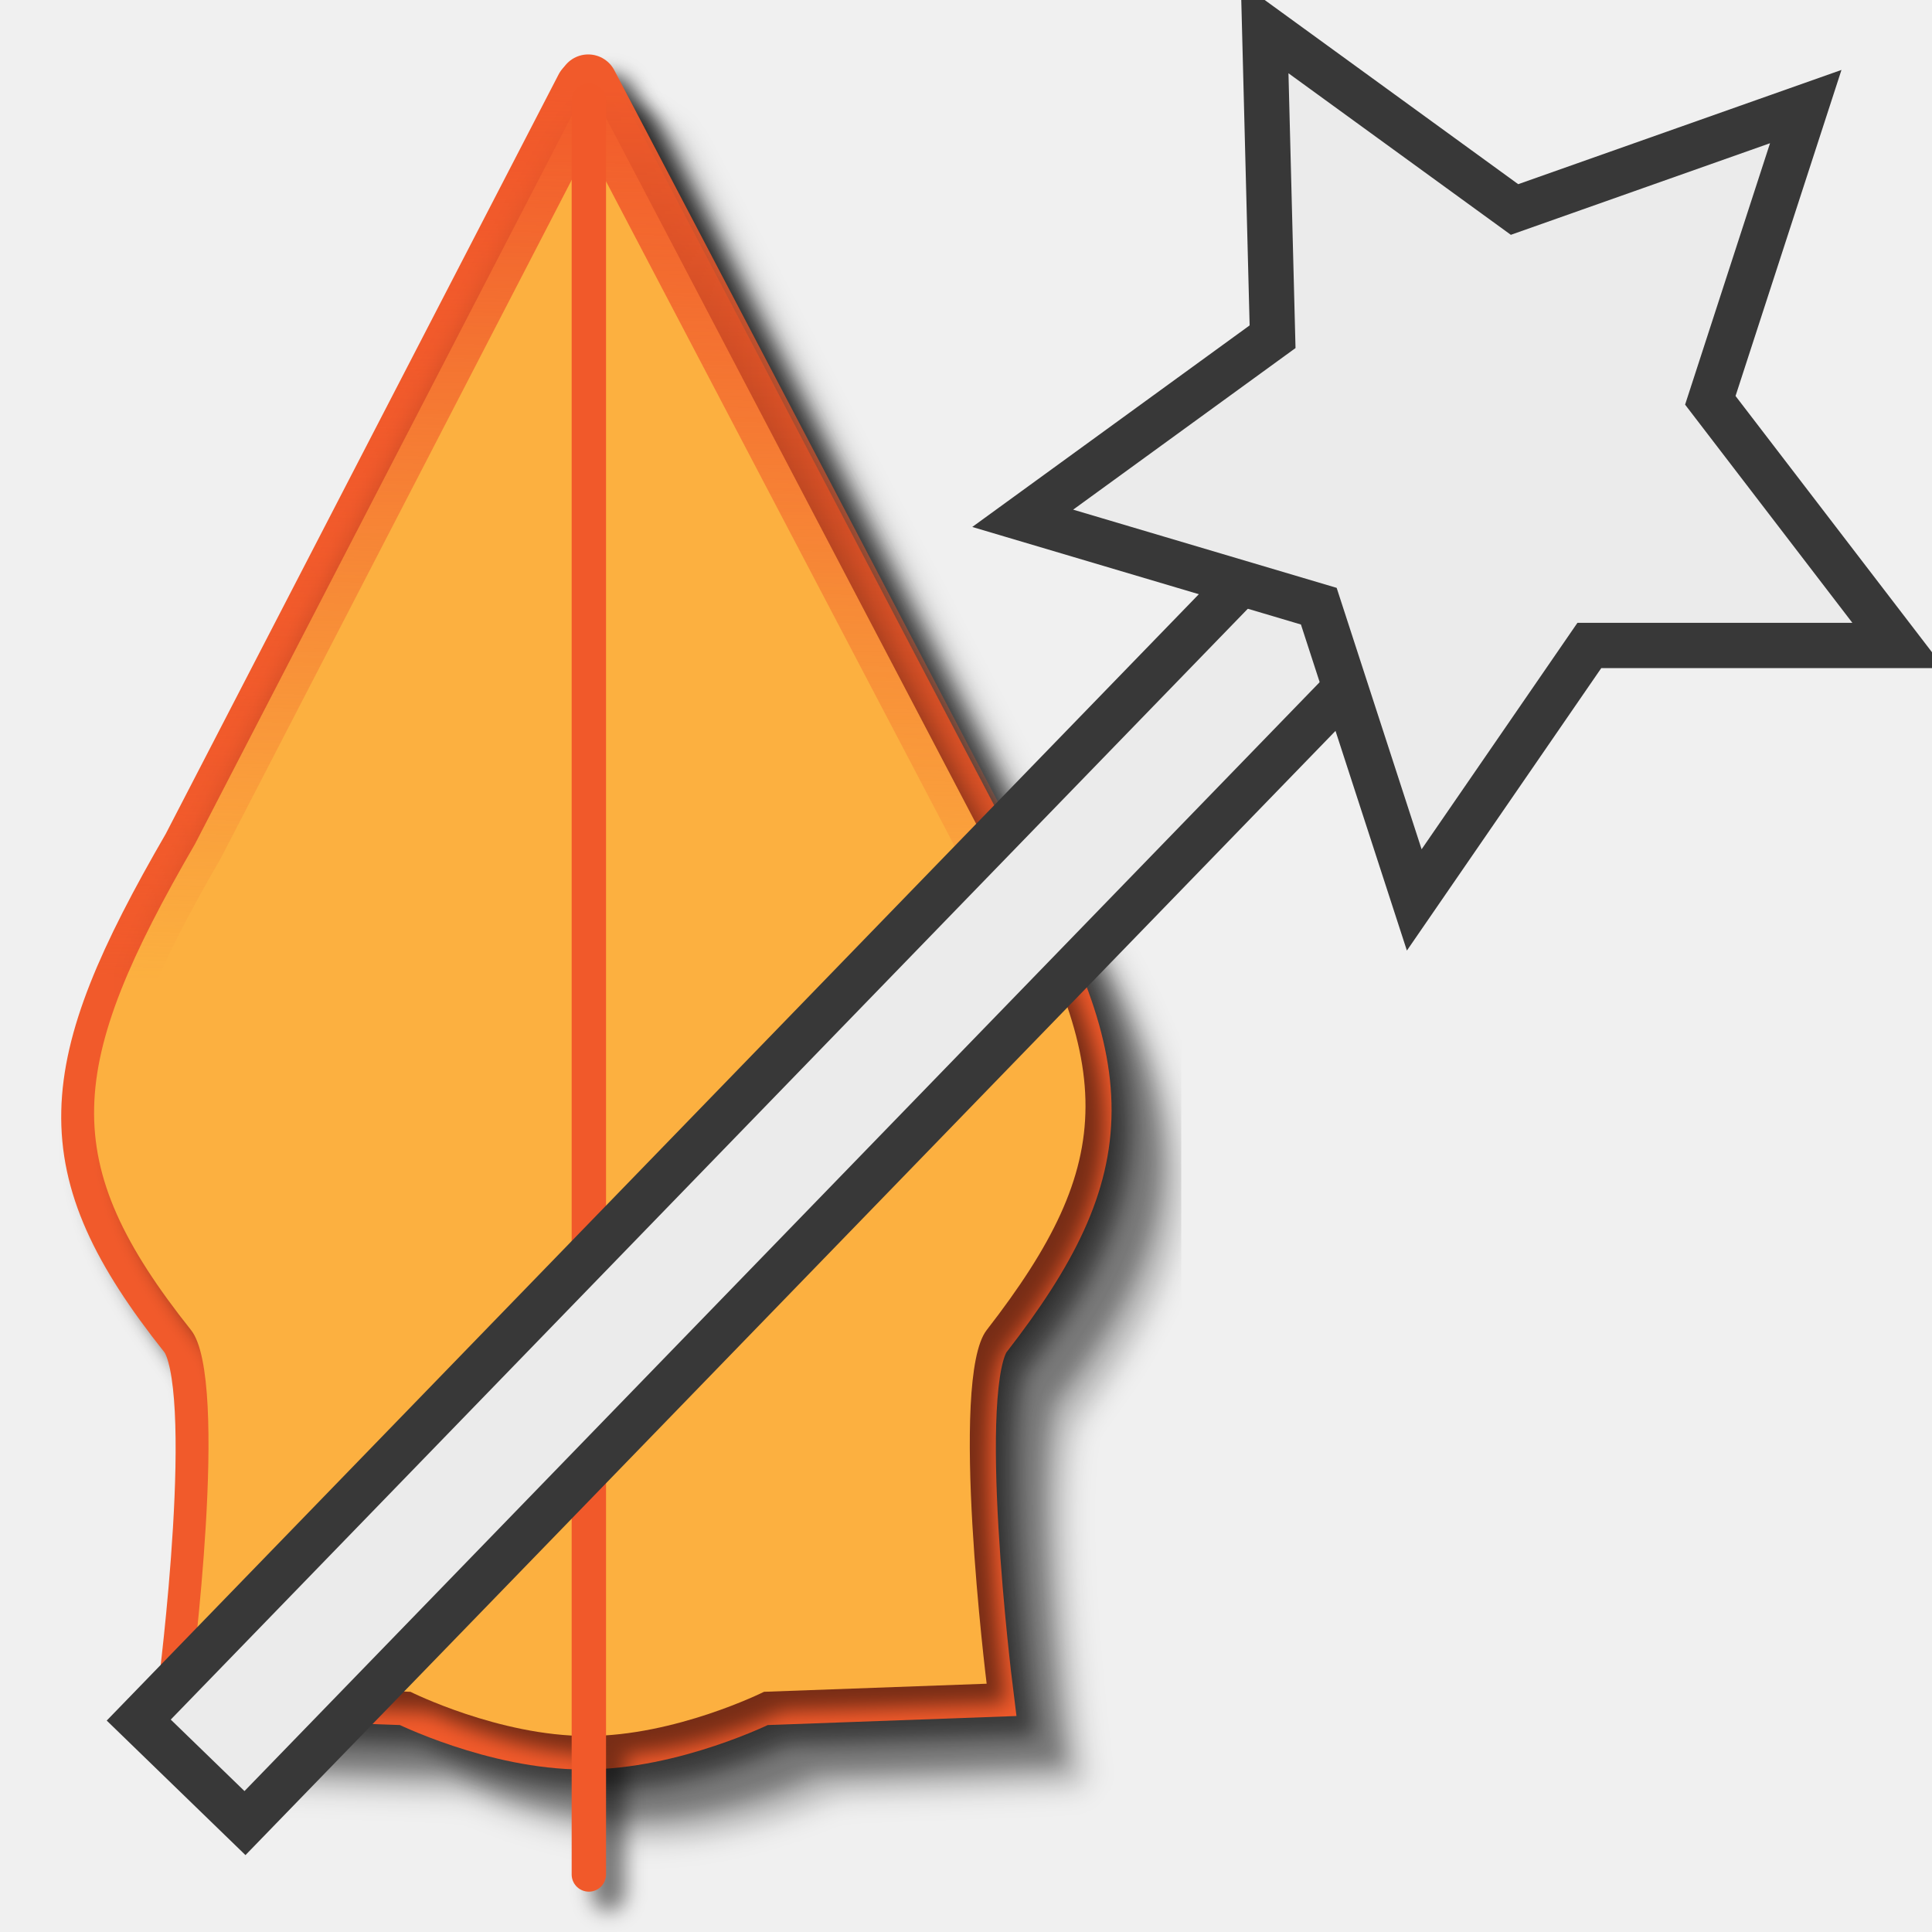
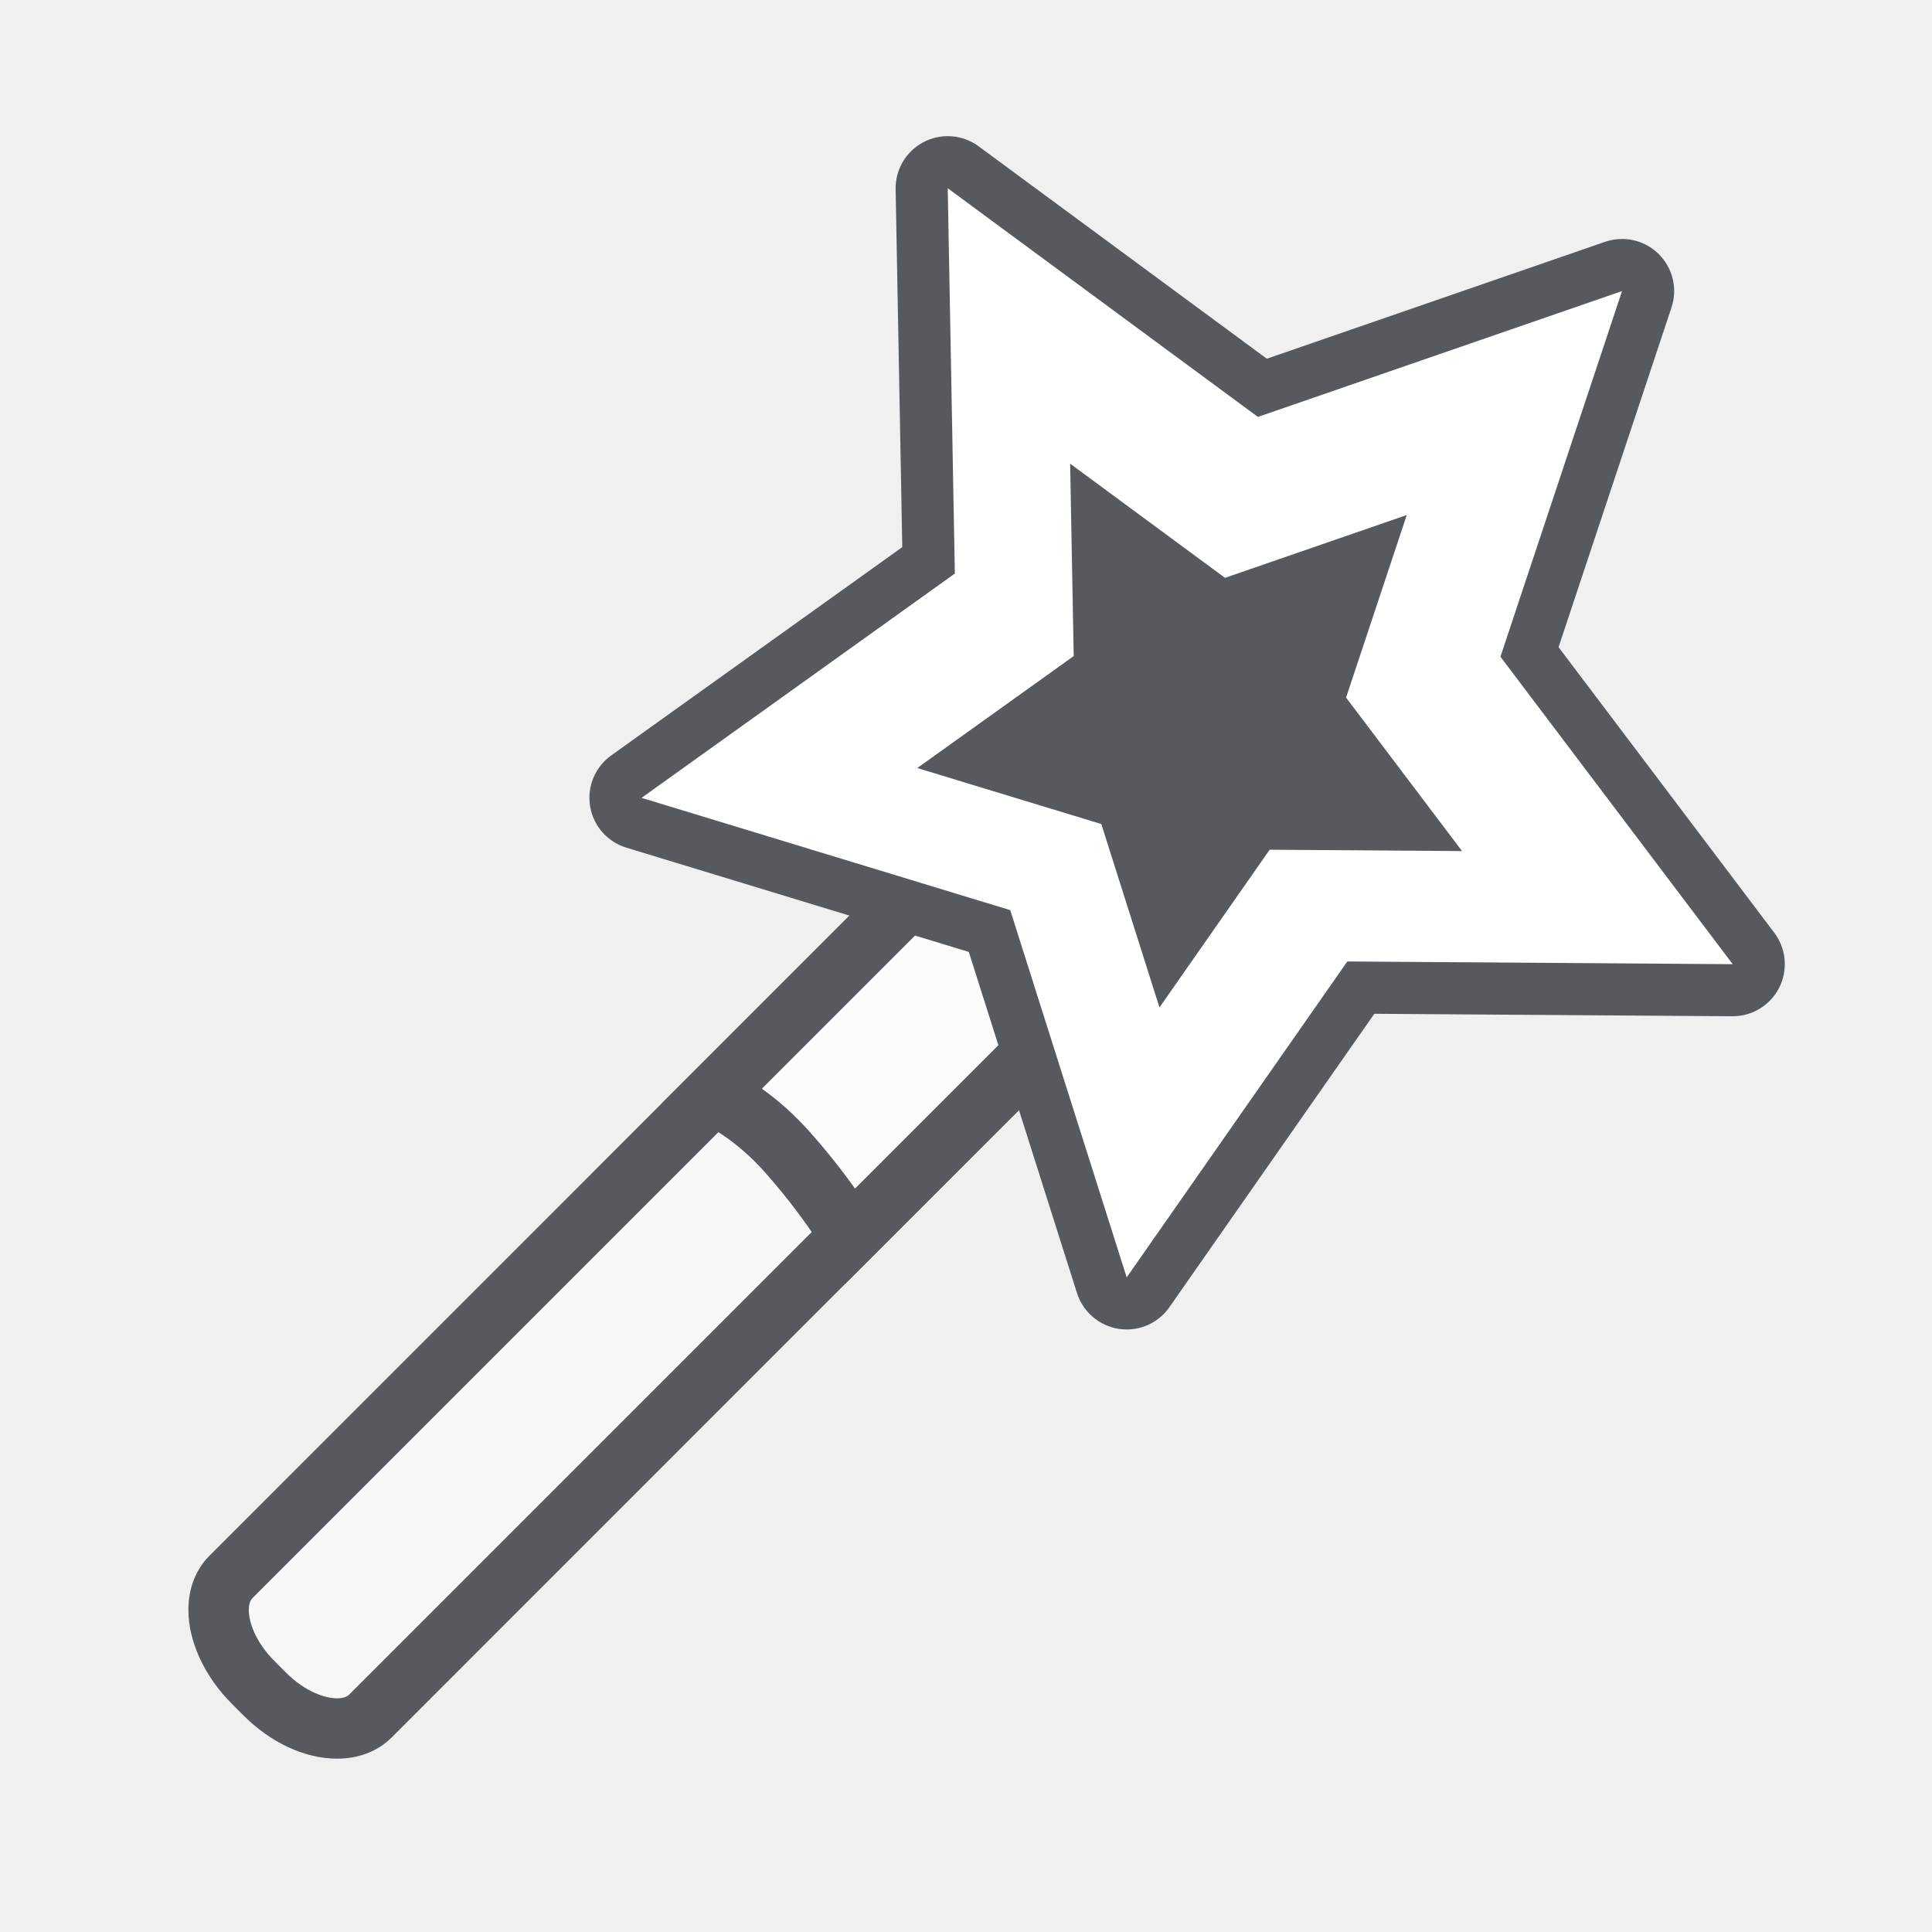
- <svg xmlns="http://www.w3.org/2000/svg" xmlns:xlink="http://www.w3.org/1999/xlink" version="1.1" width="64" height="64" viewBox="0 0 64 64" id="Layer_1" xml:space="preserve">
-   <defs id="defs14">
-     <filter color-interpolation-filters="sRGB" id="filter2992">
-       <feFlood result="flood" flood-color="rgb(0,0,0)" flood-opacity="0.5" id="feFlood2994" />
-       <feComposite in2="SourceGraphic" operator="in" in="flood" result="composite1" id="feComposite2996" />
-       <feGaussianBlur result="blur" stdDeviation="2" id="feGaussianBlur2998" />
-       <feOffset result="offset" dy="4" dx="4" id="feOffset3000" />
-       <feComposite in2="offset" operator="over" in="SourceGraphic" result="composite2" id="feComposite3002" />
-     </filter>
-     <filter color-interpolation-filters="sRGB" id="filter2992-6">
-       <feFlood result="flood" flood-color="rgb(0,0,0)" flood-opacity="0.5" id="feFlood2994-6" />
-       <feComposite in2="SourceGraphic" operator="in" in="flood" result="composite1" id="feComposite2996-1" />
-       <feGaussianBlur result="blur" stdDeviation="2" id="feGaussianBlur2998-2" />
-       <feOffset result="offset" dy="4" dx="4" id="feOffset3000-4" />
-       <feComposite in2="offset" operator="over" in="SourceGraphic" result="fbSourceGraphic" id="feComposite3002-7" />
-       <feColorMatrix id="feColorMatrix4040" values="0 0 0 -1 0 0 0 0 -1 0 0 0 0 -1 0 0 0 0 1 0" in="fbSourceGraphic" result="fbSourceGraphicAlpha" />
-       <feFlood in="fbSourceGraphic" result="flood" flood-color="rgb(0,0,0)" flood-opacity="0.5" id="feFlood4042" />
-       <feComposite in2="fbSourceGraphic" operator="in" in="flood" result="composite1" id="feComposite4044" />
-       <feGaussianBlur result="blur" stdDeviation="2" id="feGaussianBlur4046" />
-       <feOffset result="offset" dy="10" dx="10" id="feOffset4048" />
-       <feComposite in2="offset" operator="over" in="fbSourceGraphic" result="composite2" id="feComposite4050" />
-     </filter>
-     <filter color-interpolation-filters="sRGB" id="filter2992-5">
-       <feFlood result="flood" flood-color="rgb(0,0,0)" flood-opacity="0.5" id="feFlood2994-8" />
-       <feComposite in2="SourceGraphic" operator="in" in="flood" result="composite1" id="feComposite2996-8" />
-       <feGaussianBlur result="blur" stdDeviation="2" id="feGaussianBlur2998-5" />
-       <feOffset result="offset" dy="4" dx="4" id="feOffset3000-0" />
-       <feComposite in2="offset" operator="over" in="SourceGraphic" result="composite2" id="feComposite3002-0" />
-     </filter>
-     <linearGradient x1="299.626" y1="77.762" x2="294.993" y2="261.762" id="linearGradient3792-9" xlink:href="#linearGradient3786-3" gradientUnits="userSpaceOnUse" />
-     <linearGradient id="linearGradient3786-3">
-       <stop id="stop3788-7" style="stop-color:#f15a2b;stop-opacity:1" offset="0" />
-       <stop id="stop3790-0" style="stop-color:#f15a2b;stop-opacity:0" offset="1" />
-     </linearGradient>
-     <linearGradient x1="239" y1="297.47" x2="260" y2="297.47" id="linearGradient3876" xlink:href="#linearGradient2921" gradientUnits="userSpaceOnUse" gradientTransform="matrix(0.2160734,0.1554027,-0.293603,0.2984359,53.75939,-138.5858)" />
-     <linearGradient id="linearGradient2921">
-       <stop id="stop2923" style="stop-color:#b3b3b3;stop-opacity:1" offset="0" />
-       <stop id="stop2929" style="stop-color:#ffffff;stop-opacity:1" offset="0.359" />
-       <stop id="stop2931" style="stop-color:#cccccc;stop-opacity:1" offset="0.75" />
-       <stop id="stop2925" style="stop-color:#999999;stop-opacity:1" offset="1" />
-     </linearGradient>
-     <linearGradient id="linearGradient2933">
-       <stop id="stop2935" style="stop-color:#333333;stop-opacity:1" offset="0" />
-       <stop id="stop2943" style="stop-color:#333333;stop-opacity:1" offset="0.751" />
-       <stop id="stop2937" style="stop-color:#1a1a1a;stop-opacity:1" offset="1" />
-     </linearGradient>
-     <linearGradient x1="291.125" y1="301.362" x2="297.75" y2="284.046" id="linearGradient3880" xlink:href="#linearGradient2975" gradientUnits="userSpaceOnUse" />
-     <linearGradient id="linearGradient2975">
-       <stop id="stop2977" style="stop-color:#d4aa00;stop-opacity:1" offset="0" />
-       <stop id="stop2983" style="stop-color:#ffcc00;stop-opacity:1" offset="0.416" />
-       <stop id="stop2979" style="stop-color:#fff6d4;stop-opacity:1" offset="1" />
-     </linearGradient>
-     <linearGradient x1="314.796" y1="297.727" x2="326.113" y2="279.643" id="linearGradient3882" xlink:href="#linearGradient2975" gradientUnits="userSpaceOnUse" />
-     <linearGradient x1="318.352" y1="313.43" x2="328.098" y2="293.591" id="linearGradient3884" xlink:href="#linearGradient2975" gradientUnits="userSpaceOnUse" />
-     <linearGradient x1="318.352" y1="313.43" x2="328.098" y2="293.591" id="linearGradient3070" xlink:href="#linearGradient2975" gradientUnits="userSpaceOnUse" />
-     <linearGradient x1="318.352" y1="313.43" x2="328.098" y2="293.591" id="linearGradient3049" xlink:href="#linearGradient2975" gradientUnits="userSpaceOnUse" />
-   </defs>
-   <g transform="translate(0,-503)" id="layer1" style="display:inline">
-     <g transform="matrix(0.1626933,0,0,0.1626933,-3.152667,489.8881)" id="g3780" style="filter:url(#filter2992-6)">
-       <path d="m 138.45,98.497 -80.049,154.74 c -26.372,45.508 -28.15,64.647 -0.818,99 8.002,10.058 0,72 0,72 l 44.667,1.647 c 0,0 18,9 36,9 18,0 36,-9 36,-9 l 45.332,-1.647 c 0,0 -7.729,-62.042 0,-72 26.668,-34.353 27,-54 0,-99 l -81.132,-154.74" id="path3782" style="fill:#fcb040;stroke:#f15a2b;stroke-width:12;stroke-linecap:round" />
+ <svg xmlns="http://www.w3.org/2000/svg" version="1.1" id="Layer_1" x="0px" y="0px" width="64px" height="64px" viewBox="0 0 64 64" enable-background="new 0 0 64 64" xml:space="preserve">
+   <g>
+     <g>
+       <path opacity="0.5" fill="#FFFFFF" d="M12.271,56.845c-0.768,0.764-2.334,0.438-3.502-0.729l-0.383-0.384    c-1.169-1.168-1.497-2.736-0.728-3.501l29.773-29.775c0.765-0.765,2.334-0.44,3.501,0.728l0.384,0.383    c1.169,1.17,1.494,2.738,0.728,3.503L12.271,56.845z" />
+       <path fill="#56595D" d="M11.166,58.258c-1.061,0-2.192-0.523-3.105-1.436l-0.384-0.385c-0.9-0.899-1.437-2.061-1.436-3.106    c0-0.723,0.247-1.348,0.711-1.81l29.771-29.773c0.462-0.462,1.089-0.707,1.812-0.707c1.046,0,2.206,0.537,3.104,1.435l0.383,0.382    c0.703,0.703,1.187,1.558,1.362,2.408c0.205,0.988-0.025,1.903-0.634,2.511L12.978,57.552    C12.513,58.015,11.887,58.258,11.166,58.258z M38.535,23.042c-0.126,0-0.297,0.021-0.397,0.121L8.365,52.938    c-0.102,0.102-0.123,0.271-0.123,0.396c0,0.406,0.223,1.063,0.851,1.691l0.384,0.385c0.625,0.625,1.284,0.849,1.69,0.849    c0.126,0,0.298-0.021,0.399-0.122l29.771-29.773c0.121-0.121,0.154-0.379,0.09-0.69c-0.097-0.466-0.395-0.976-0.817-1.399    l-0.383-0.382C39.6,23.265,38.942,23.042,38.535,23.042z" />
    </g>
-     <g id="layer3" style="display:none" />
-   </g>
-   <g transform="translate(0,-503)" id="layer2" style="display:inline">
-     <g transform="matrix(0.1626933,0,0,0.1626933,-28.69903,493.2292)" id="g6" style="filter:url(#filter2992-5)">
-       <path d="m 296.164,77.14 -80.049,154.74 c -26.372,45.508 -28.15,64.647 -0.818,99 8.002,10.058 0,72 0,72 l 44.667,1.647 c 0,0 18,9 36,9 18,0 36,-9 36,-9 l 45.332,-1.647 c 0,0 -7.729,-62.042 0,-72 26.668,-34.353 27,-54 0,-99 L 296.164,77.14" id="path8" style="fill:#fcb040;stroke:url(#linearGradient3792-9);stroke-width:12;stroke-linecap:round" />
-       <line stroke-miterlimit="10" x1="296.297" y1="80.528" x2="296.297" y2="441.722" id="line10" style="fill:none;stroke:#f1592a;stroke-width:7;stroke-linecap:round;stroke-miterlimit:10" />
+     <g>
+       <path opacity="0.5" fill="#FFFFFF" d="M41.315,23.566l-0.384-0.383c-1.167-1.168-2.736-1.492-3.501-0.728L23.622,36.265    c0.81,0.393,1.649,0.991,2.462,1.902c0.828,0.931,1.518,1.874,2.09,2.772l13.869-13.87C42.81,26.304,42.484,24.736,41.315,23.566z    " />
+       <path fill="#56595D" d="M28,42.528l-0.67-1.052c-0.602-0.945-1.271-1.835-1.993-2.645c-0.65-0.729-1.374-1.291-2.151-1.668    l-1.264-0.612l14.802-14.803c0.462-0.462,1.089-0.707,1.812-0.707c1.046,0,2.206,0.537,3.104,1.435l0.383,0.382    c0.703,0.703,1.187,1.558,1.362,2.408c0.205,0.988-0.025,1.903-0.634,2.511L28,42.528z M25.236,36.064    c0.566,0.401,1.1,0.882,1.594,1.438c0.525,0.589,1.025,1.216,1.494,1.873l13.012-13.013c0.121-0.121,0.154-0.379,0.09-0.69    c-0.097-0.466-0.395-0.976-0.817-1.399l-0.383-0.382c-0.626-0.626-1.283-0.85-1.69-0.85c-0.126,0-0.297,0.021-0.397,0.121    L25.236,36.064z" />
+     </g>
+     <g>
+       <path fill="#56595D" d="M37.323,44.04c-0.086,0-0.173-0.007-0.261-0.02c-0.648-0.099-1.186-0.559-1.385-1.185l-3.584-11.301    L20.749,28.08c-0.629-0.191-1.094-0.722-1.201-1.371s0.164-1.301,0.699-1.684l9.642-6.901l-0.22-11.856    c-0.013-0.657,0.35-1.264,0.933-1.566c0.25-0.128,0.521-0.192,0.793-0.192c0.361,0,0.723,0.114,1.024,0.337l9.546,7.036    l11.204-3.872c0.185-0.064,0.375-0.095,0.563-0.095c0.446,0,0.886,0.174,1.214,0.499c0.467,0.461,0.632,1.148,0.424,1.772    l-3.741,11.251l7.146,9.46c0.396,0.525,0.461,1.229,0.165,1.815c-0.292,0.583-0.891,0.952-1.543,0.952    c-0.004,0-11.871-0.082-11.871-0.082l-6.788,9.719C38.412,43.77,37.881,44.04,37.323,44.04z" />
+       <path fill="#FFFFFF" d="M49.704,21.755l4.028-12.113l-12.062,4.169L31.395,6.236L31.631,19l-10.379,7.43l12.213,3.719    l3.858,12.166l7.308-10.465l12.767,0.09L49.704,21.755z M42.059,28.148l-3.65,5.225l-1.926-6.075l-6.097-1.856l5.182-3.709    l-0.118-6.373l5.13,3.782l6.021-2.081l-2.011,6.047l3.842,5.085L42.059,28.148z" />
    </g>
  </g>
-   <g transform="translate(0,-503)" id="layer4" style="display:inline">
-     <g transform="matrix(0.8365942,0,0,0.9784553,25.69404,526.5995)" id="Layer_1-1" style="stroke-width:2.432;stroke-miterlimit:4;stroke-dasharray:none" />
-     <rect width="4.902" height="53.927" x="393.106" y="344.904" transform="matrix(0.7179369,0.6961082,-0.6961082,0.7179369,0,0)" id="rect2916" style="fill:#ebebeb;fill-opacity:1;fill-rule:evenodd;stroke:#383838;stroke-width:1.5;stroke-miterlimit:4;stroke-opacity:1;stroke-dasharray:none" />
-     <path d="m 328.098,304.243 -6.523,2.434 -1.693,6.753 -4.33,-5.451 -6.945,0.477 3.846,-5.803 -2.6,-6.458 6.707,1.865 5.339,-4.468 0.299,6.955 z" transform="matrix(1.376998,0.5137347,-0.5137347,1.376998,-232.6081,-63.11585)" id="path2973" style="fill:#ebebeb;fill-opacity:1;fill-rule:evenodd;stroke:#383838;stroke-width:1.021;stroke-miterlimit:4;stroke-opacity:1;stroke-dasharray:none" />
-   </g>
</svg>
